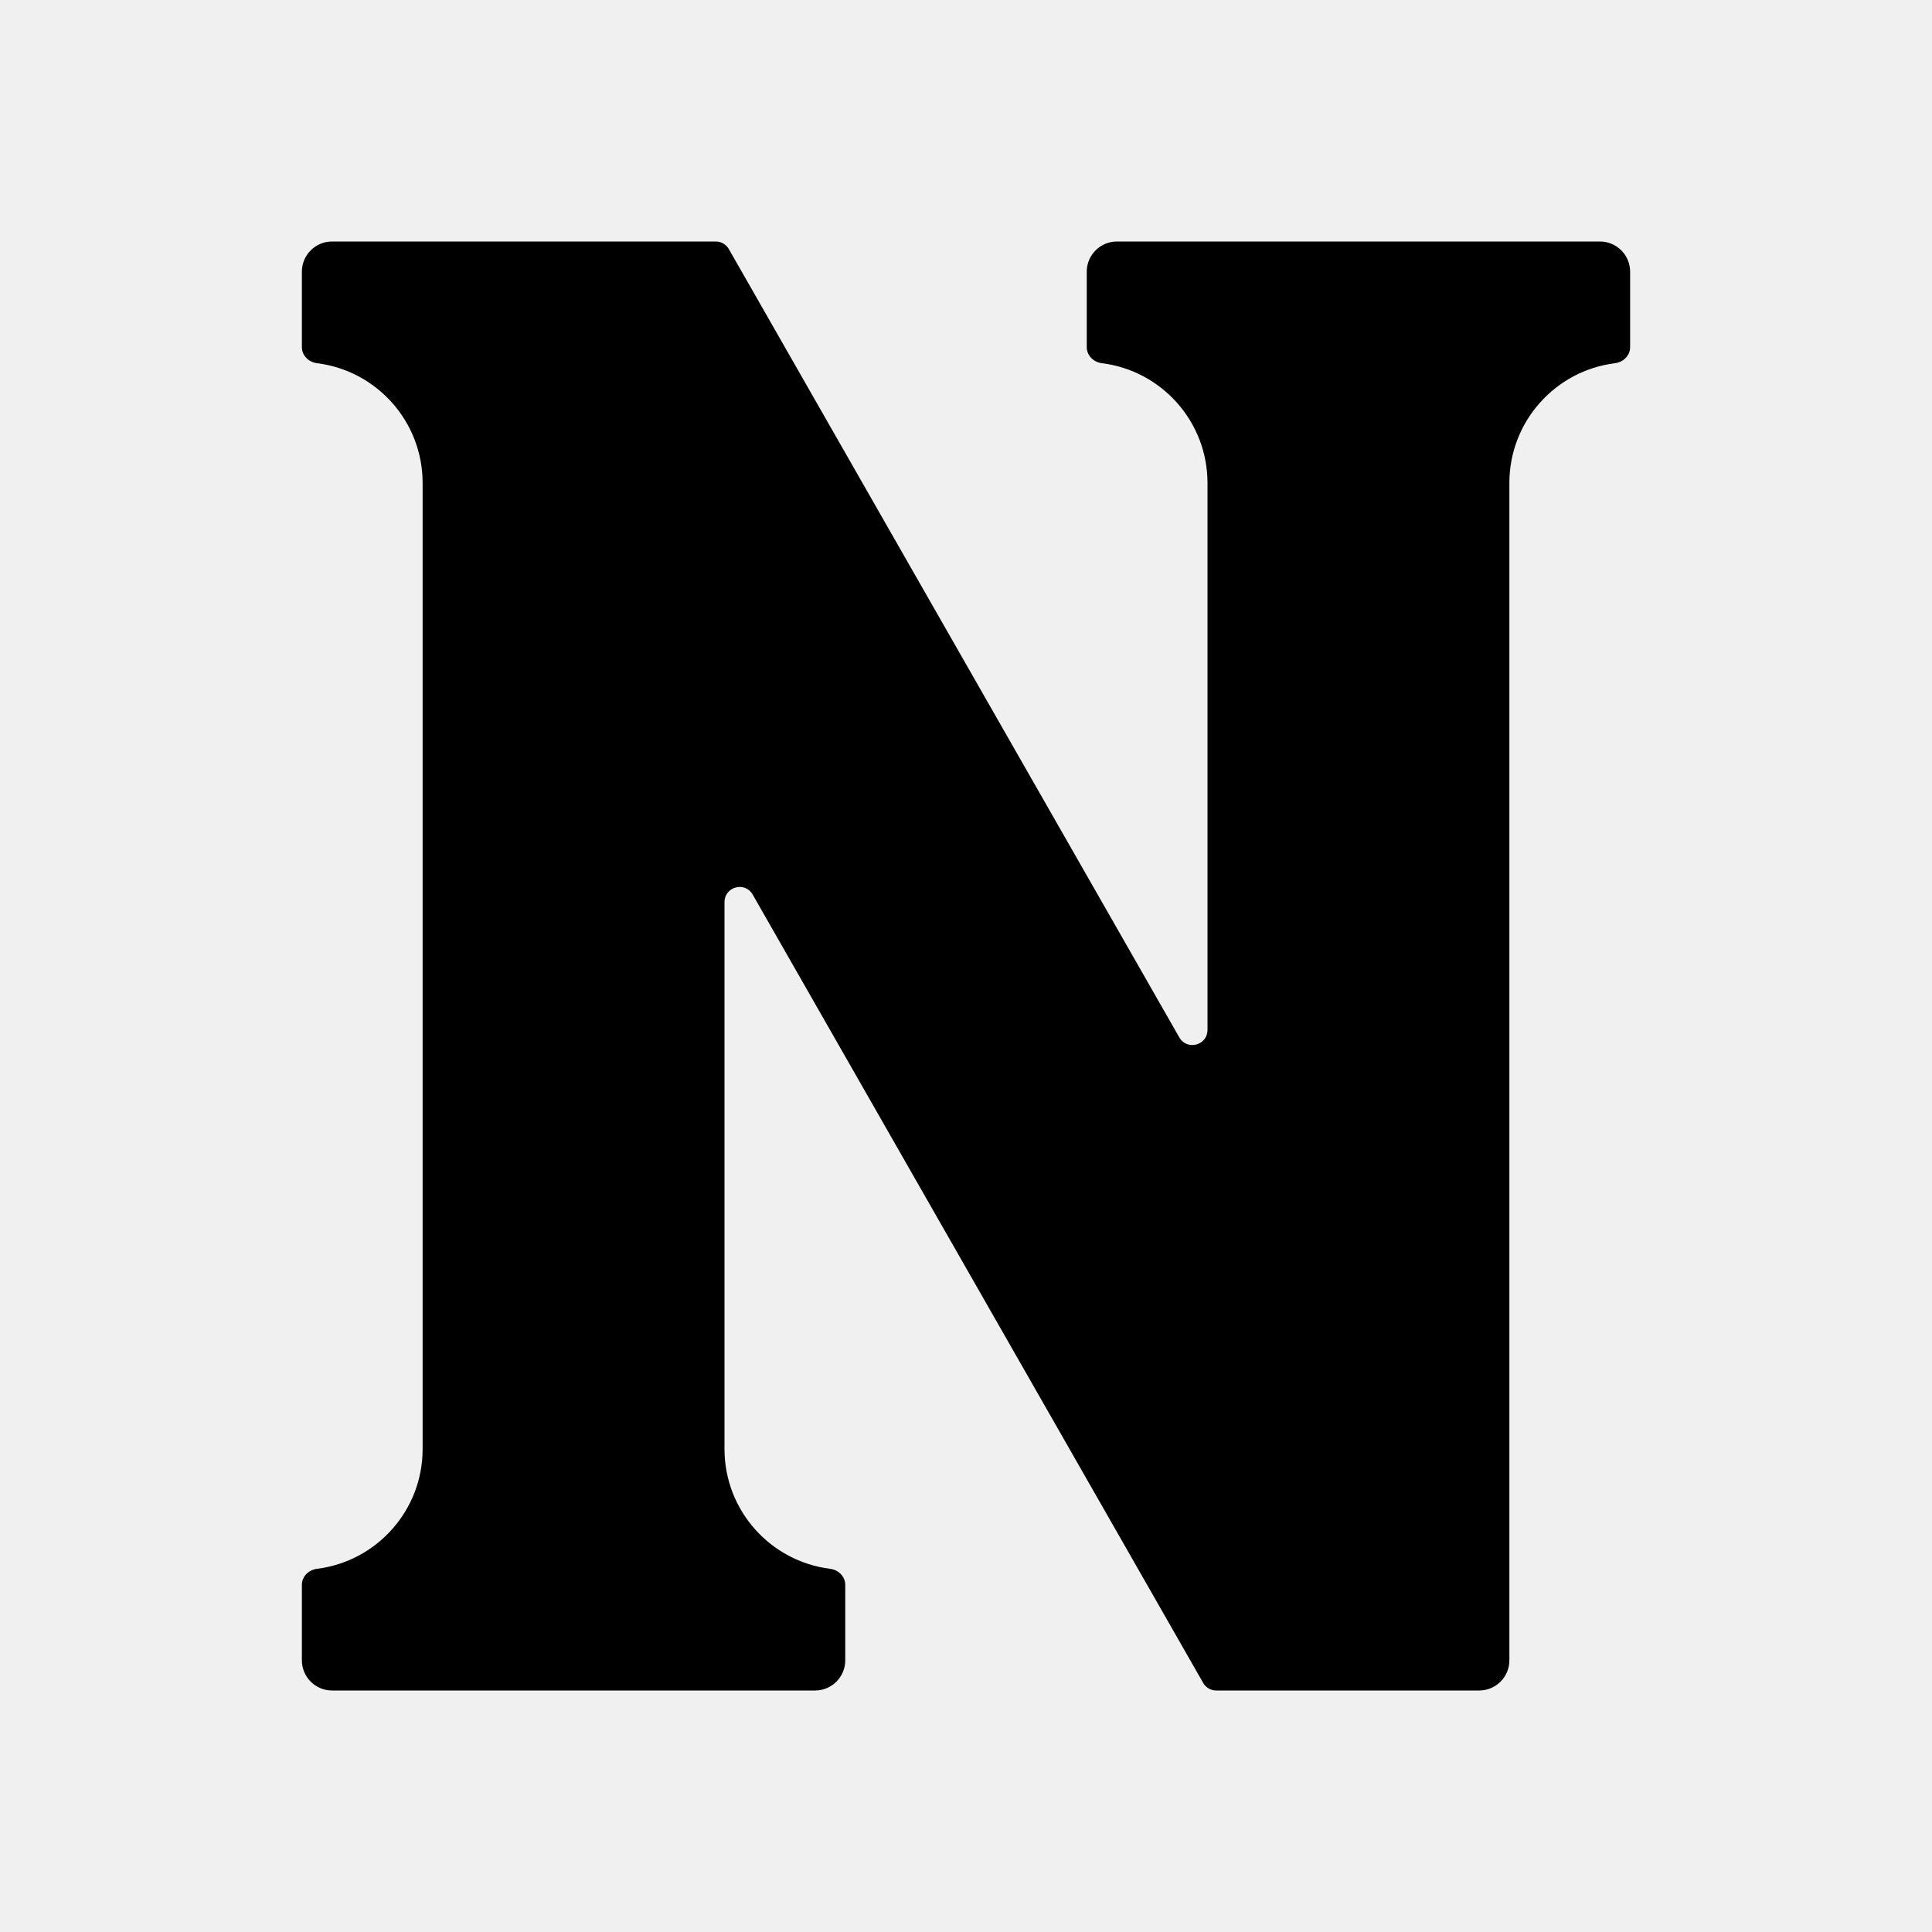
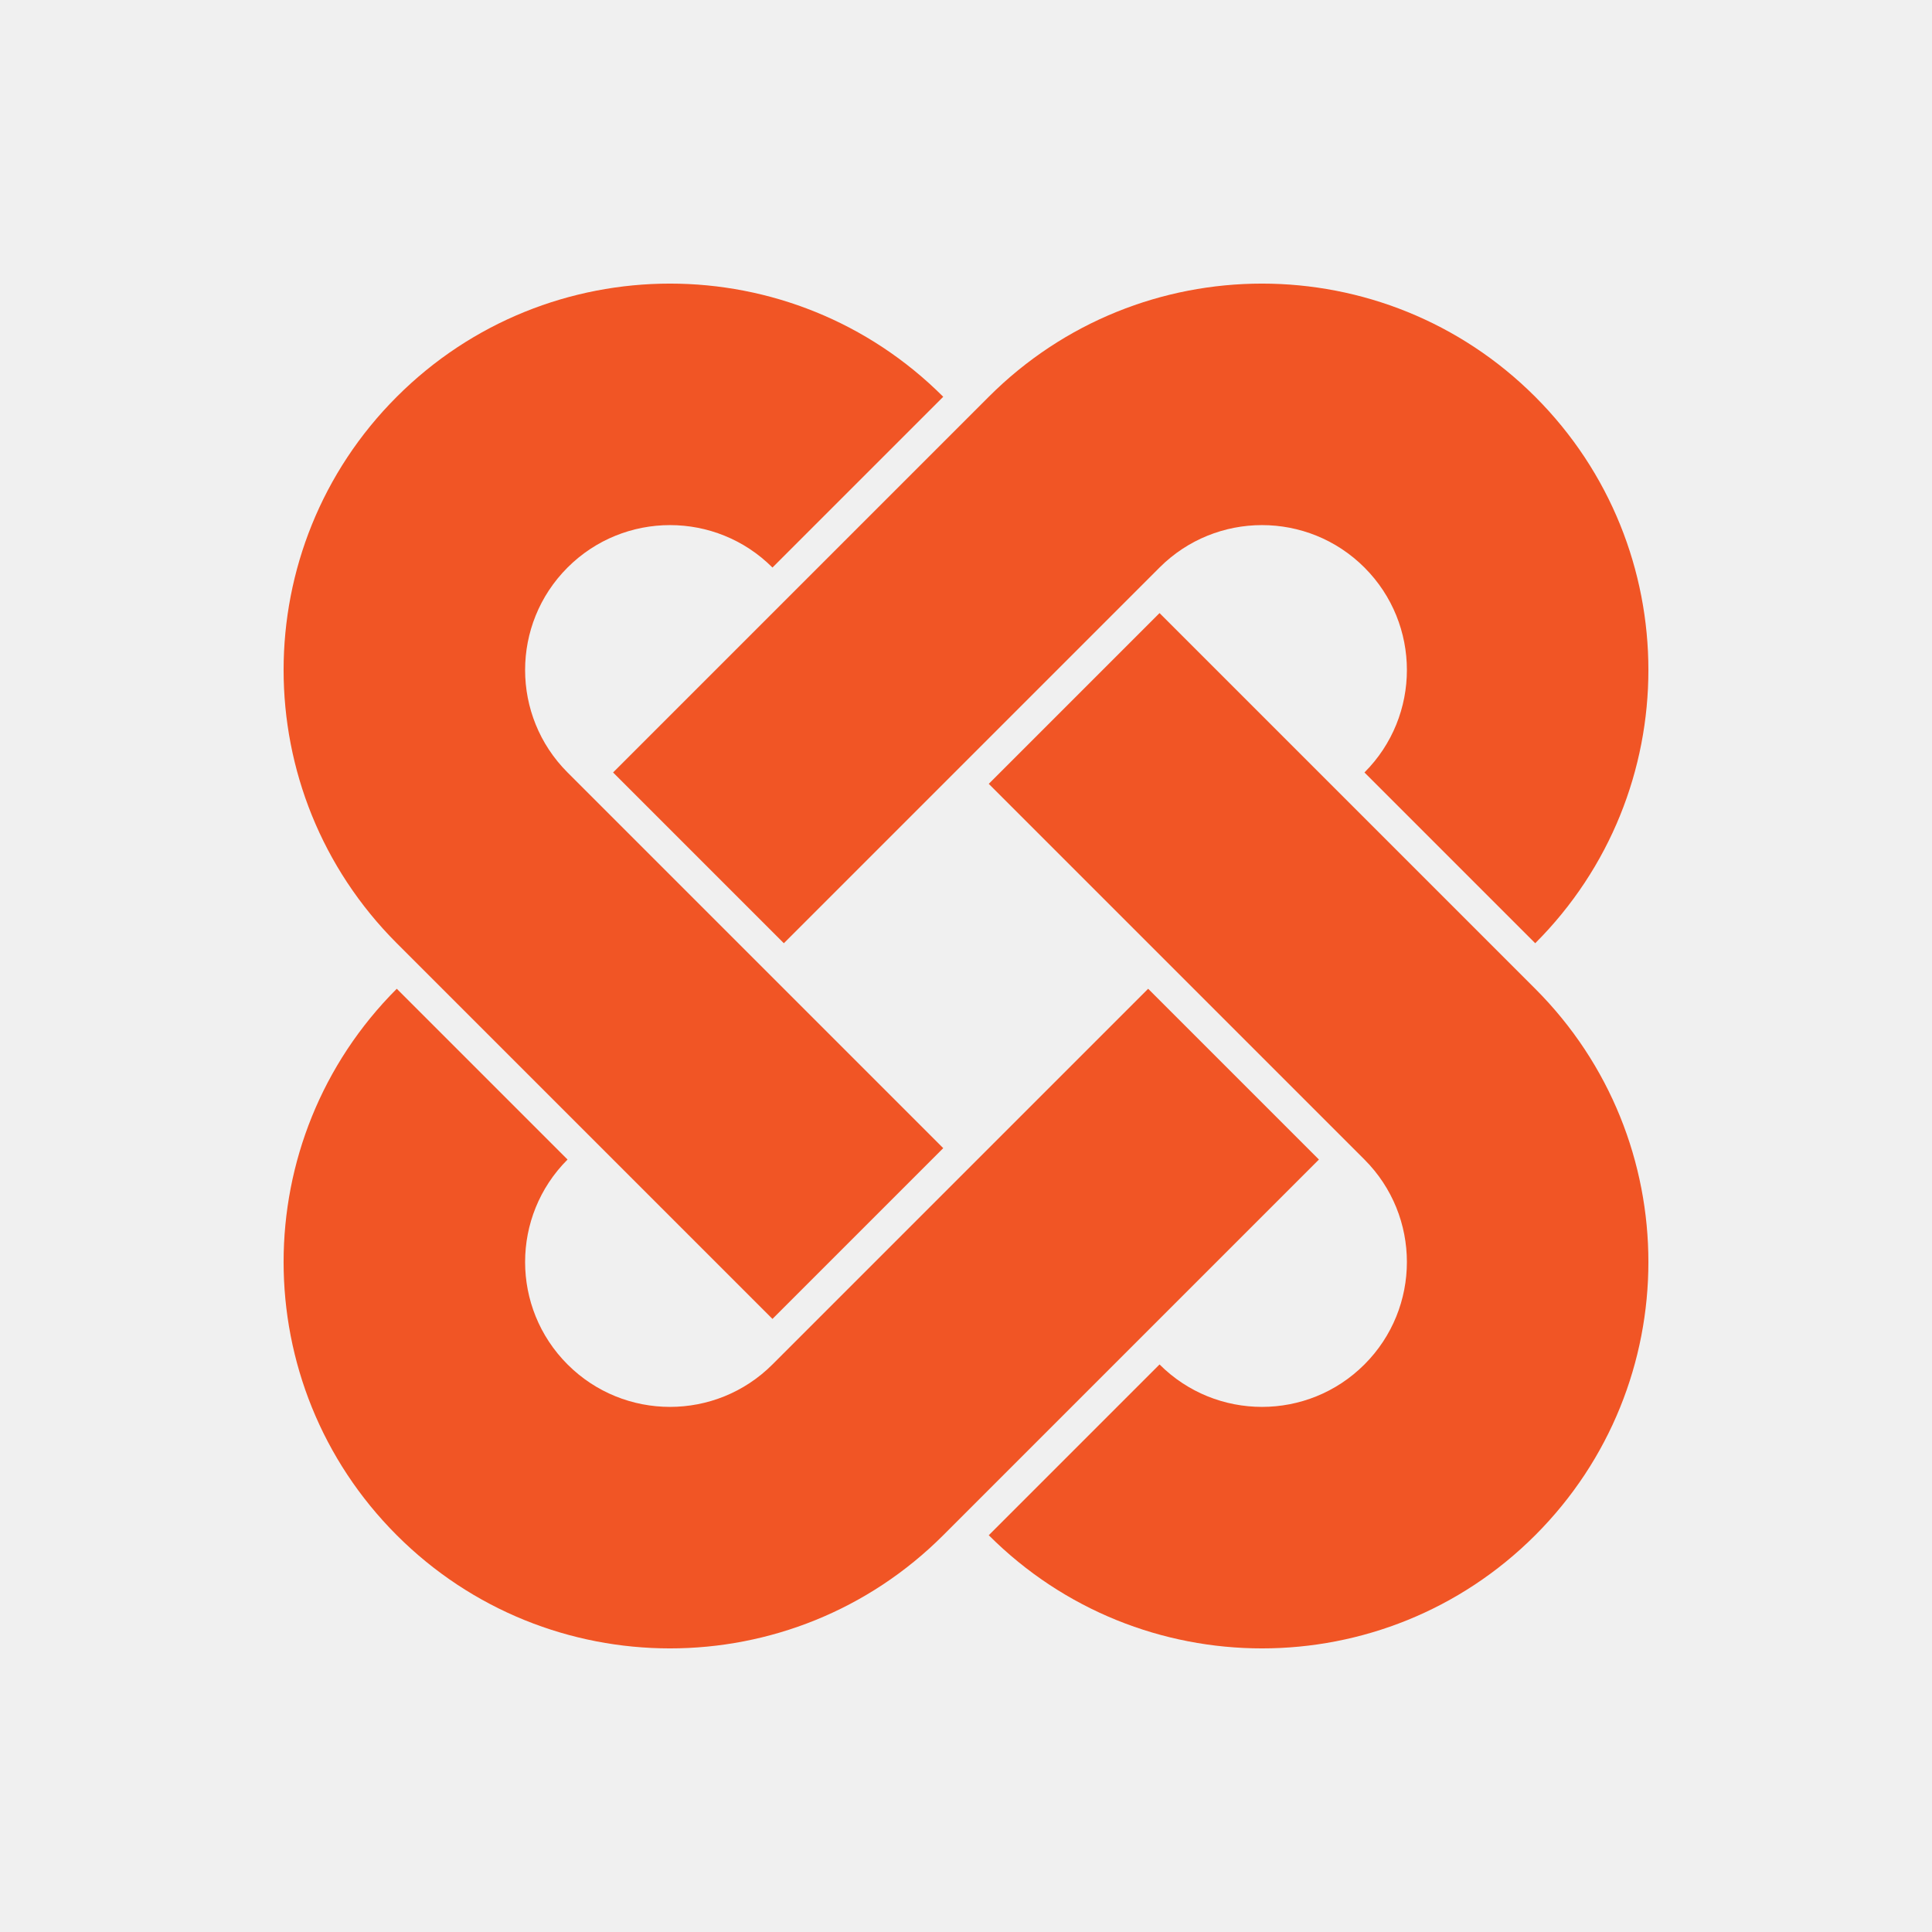
- <svg xmlns="http://www.w3.org/2000/svg" version="1.1" width="64" height="64">
-   <svg width="64" height="64" viewBox="0 0 64 64" fill="none">
-     <g clip-path="url(#clip0_7_7129)">
-       <path fill-rule="evenodd" clip-rule="evenodd" d="M39.066 34.365L24.144 8.252C24.055 8.096 23.889 8 23.71 8H11C10.448 8 10 8.448 10 9V11.5C10 11.776 10.225 11.997 10.499 12.031C12.473 12.276 14 13.96 14 16V48C14 50.04 12.473 51.724 10.499 51.969C10.225 52.003 10 52.224 10 52.5V55C10 55.552 10.448 56 11 56H27C27.552 56 28 55.552 28 55V52.5C28 52.224 27.775 52.003 27.501 51.969C25.527 51.724 24 50.04 24 48V29.883C24 29.37 24.68 29.189 24.934 29.635L39.856 55.748C39.945 55.904 40.111 56 40.29 56L49 56C49.552 56 50 55.552 50 55V16C50 13.96 51.527 12.276 53.501 12.031C53.775 11.997 54 11.776 54 11.5V9C54 8.448 53.552 8 53 8H37C36.448 8 36 8.448 36 9V11.5C36 11.776 36.225 11.997 36.499 12.031C38.473 12.276 40 13.96 40 16V34.117C40 34.63 39.32 34.81 39.066 34.365Z" fill="black" />
-     </g>
-     <defs>
-       <clipPath id="SvgjsClipPath1000">
-         <rect width="64" height="64" fill="white" />
-       </clipPath>
-     </defs>
+ <svg xmlns="http://www.w3.org/2000/svg" version="1.1" width="240" height="240">
+   <svg width="240" height="240" viewBox="0 0 240 240" fill="none">
+     <path fill-rule="evenodd" clip-rule="evenodd" d="M142.627 122.828L95.958 169.497C88.929 176.527 77.532 176.527 70.503 169.497C63.473 162.468 63.473 151.071 70.503 144.042L49.289 122.828C30.544 141.574 30.544 171.965 49.289 190.711C68.034 209.456 98.426 209.456 117.172 190.711L163.841 144.042L142.627 122.828ZM169.498 95.958L190.711 117.172C209.456 98.426 209.456 68.034 190.711 49.289C171.966 30.544 141.574 30.544 122.828 49.289L76.159 95.958L97.373 117.172L144.042 70.502C151.071 63.473 162.468 63.473 169.498 70.502C176.527 77.532 176.527 88.929 169.498 95.958Z" fill="#F15525" />
+     <path fill-rule="evenodd" clip-rule="evenodd" d="M117.172 142.627L70.502 95.958C63.473 88.929 63.473 77.532 70.502 70.502C77.532 63.473 88.929 63.473 95.958 70.502L117.172 49.289C98.426 30.544 68.034 30.544 49.289 49.289C30.544 68.034 30.544 98.426 49.289 117.172L95.958 163.841L117.172 142.627ZM144.042 169.497L122.828 190.711C141.574 209.456 171.966 209.456 190.711 190.711C209.456 171.965 209.456 141.574 190.711 122.828L144.042 76.159L122.828 97.373L169.497 144.042C176.527 151.071 176.527 162.468 169.497 169.497C162.468 176.527 151.071 176.527 144.042 169.497Z" fill="#F15525" />
  </svg>
  <style>@media (prefers-color-scheme: light) { :root { filter: none; } }
- @media (prefers-color-scheme: dark) { :root { filter: none; } }
</style>
</svg>
